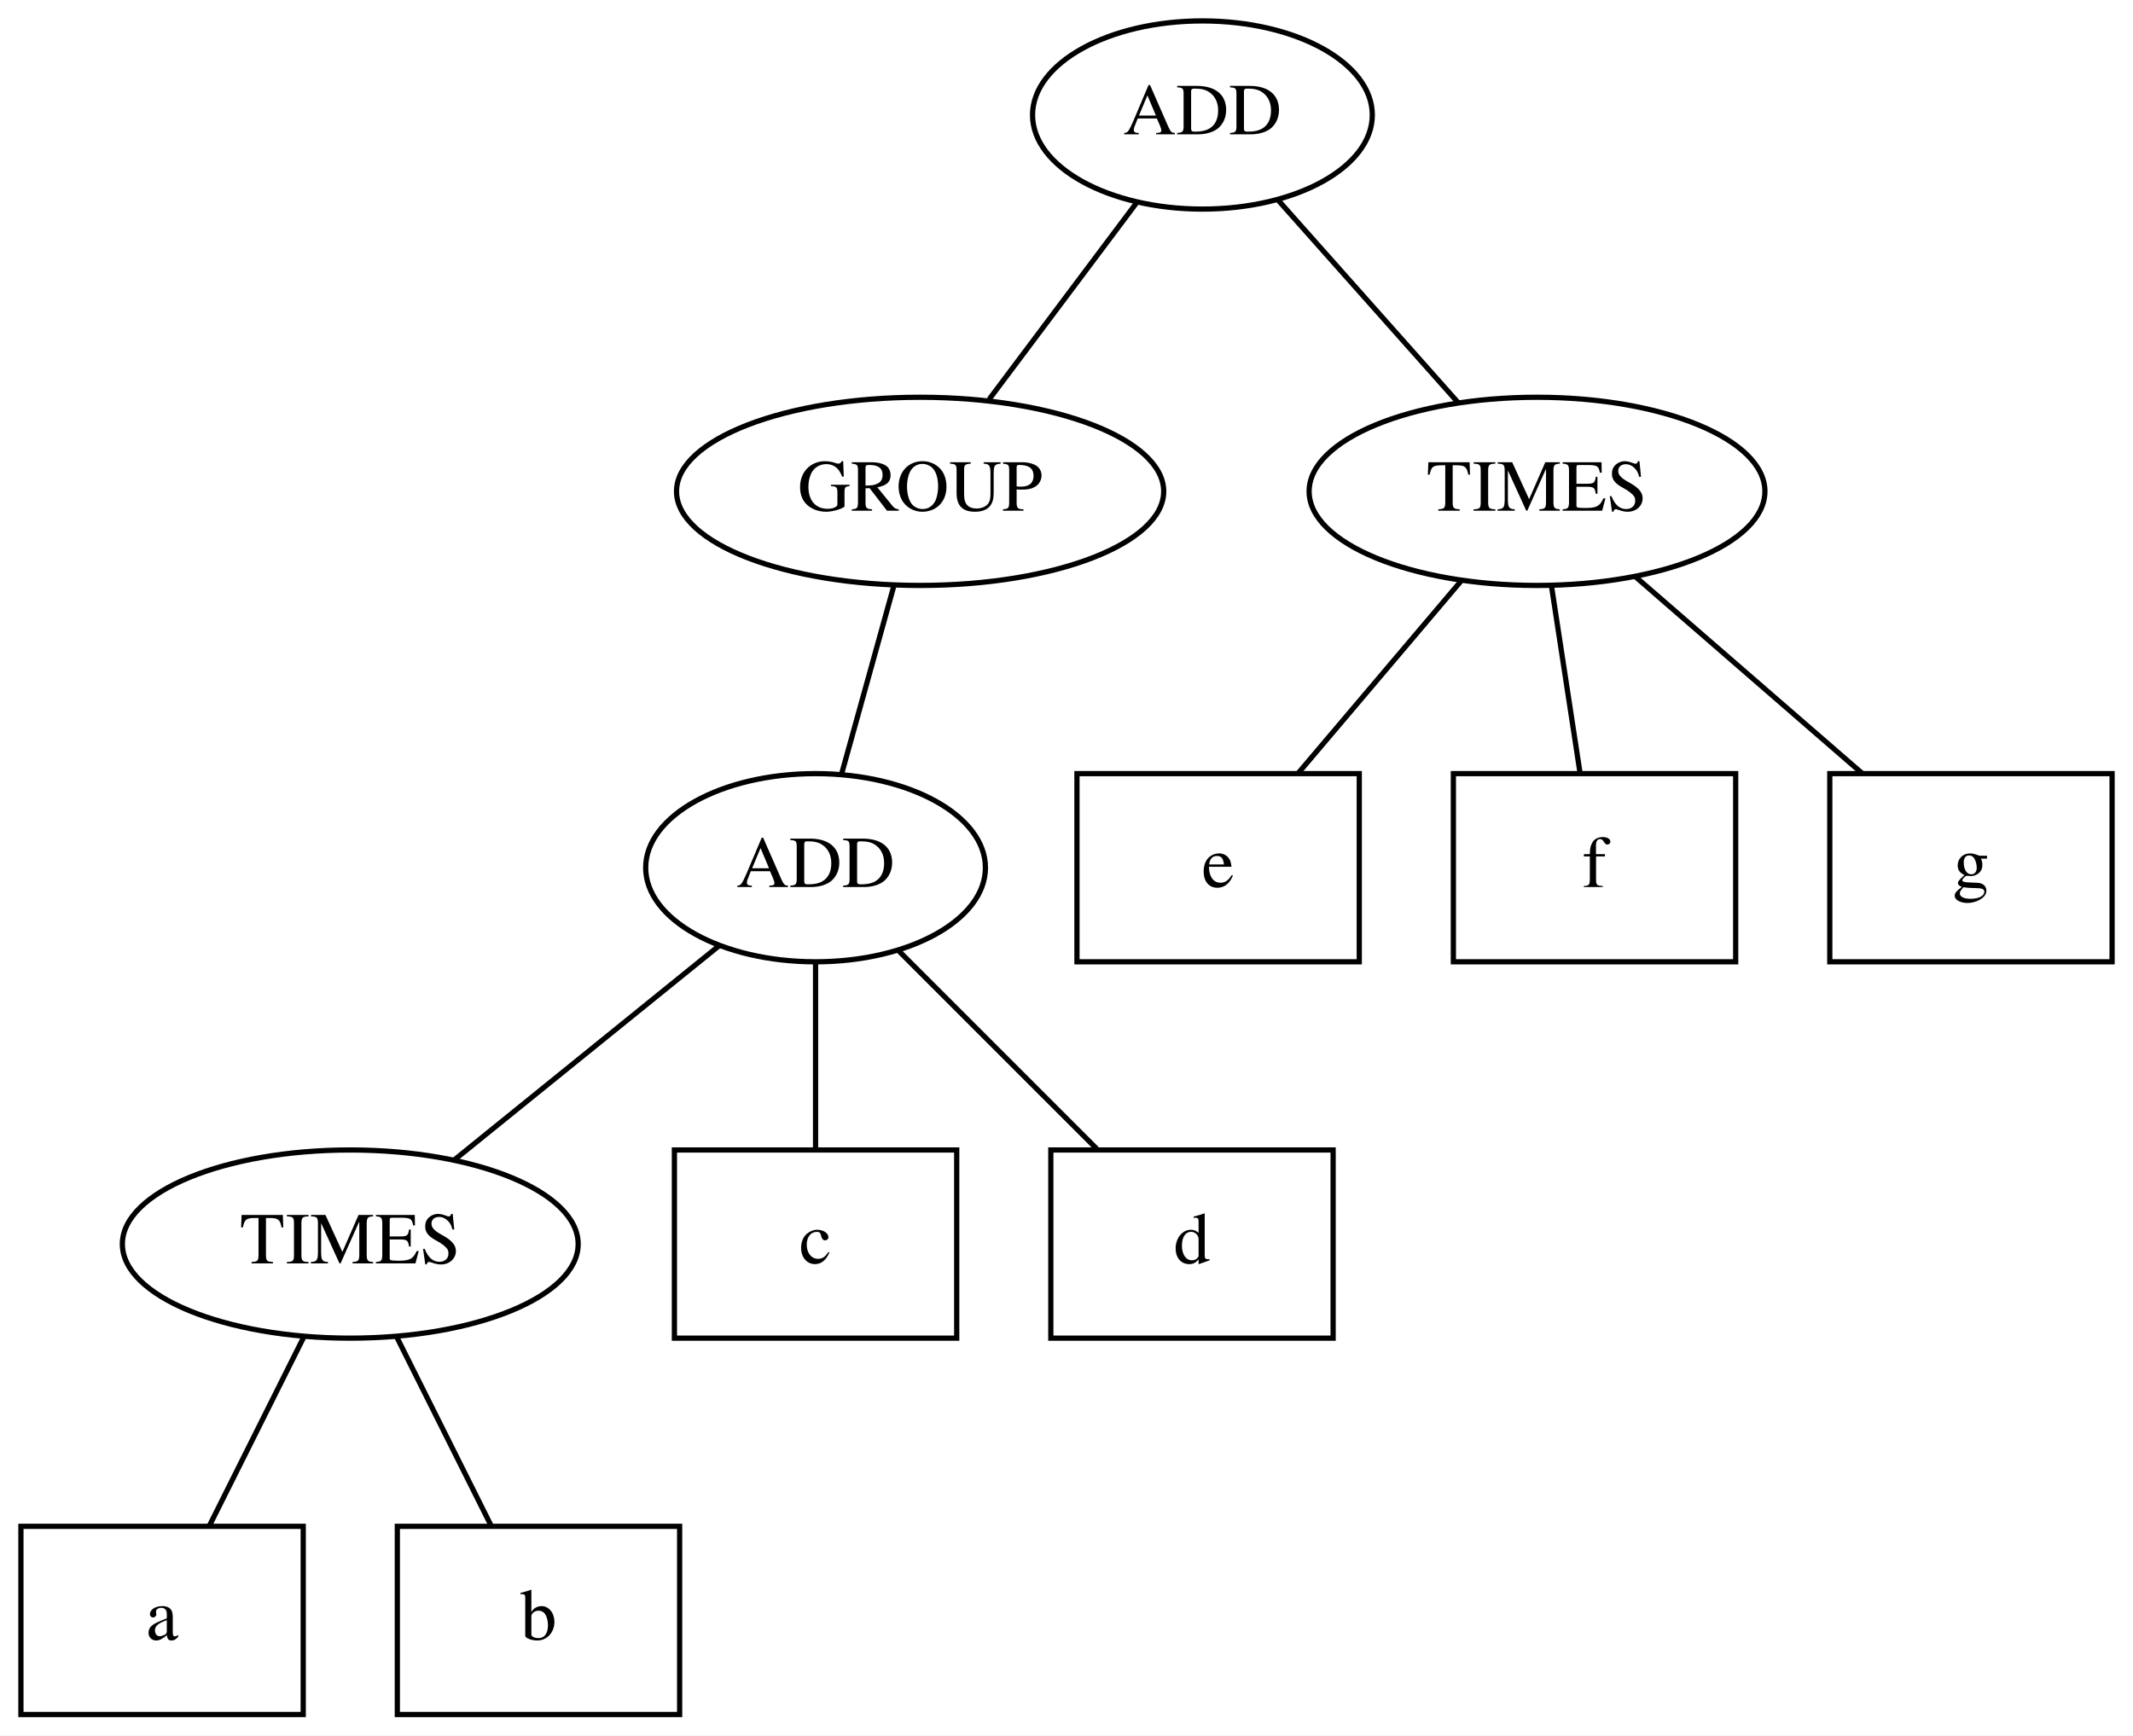
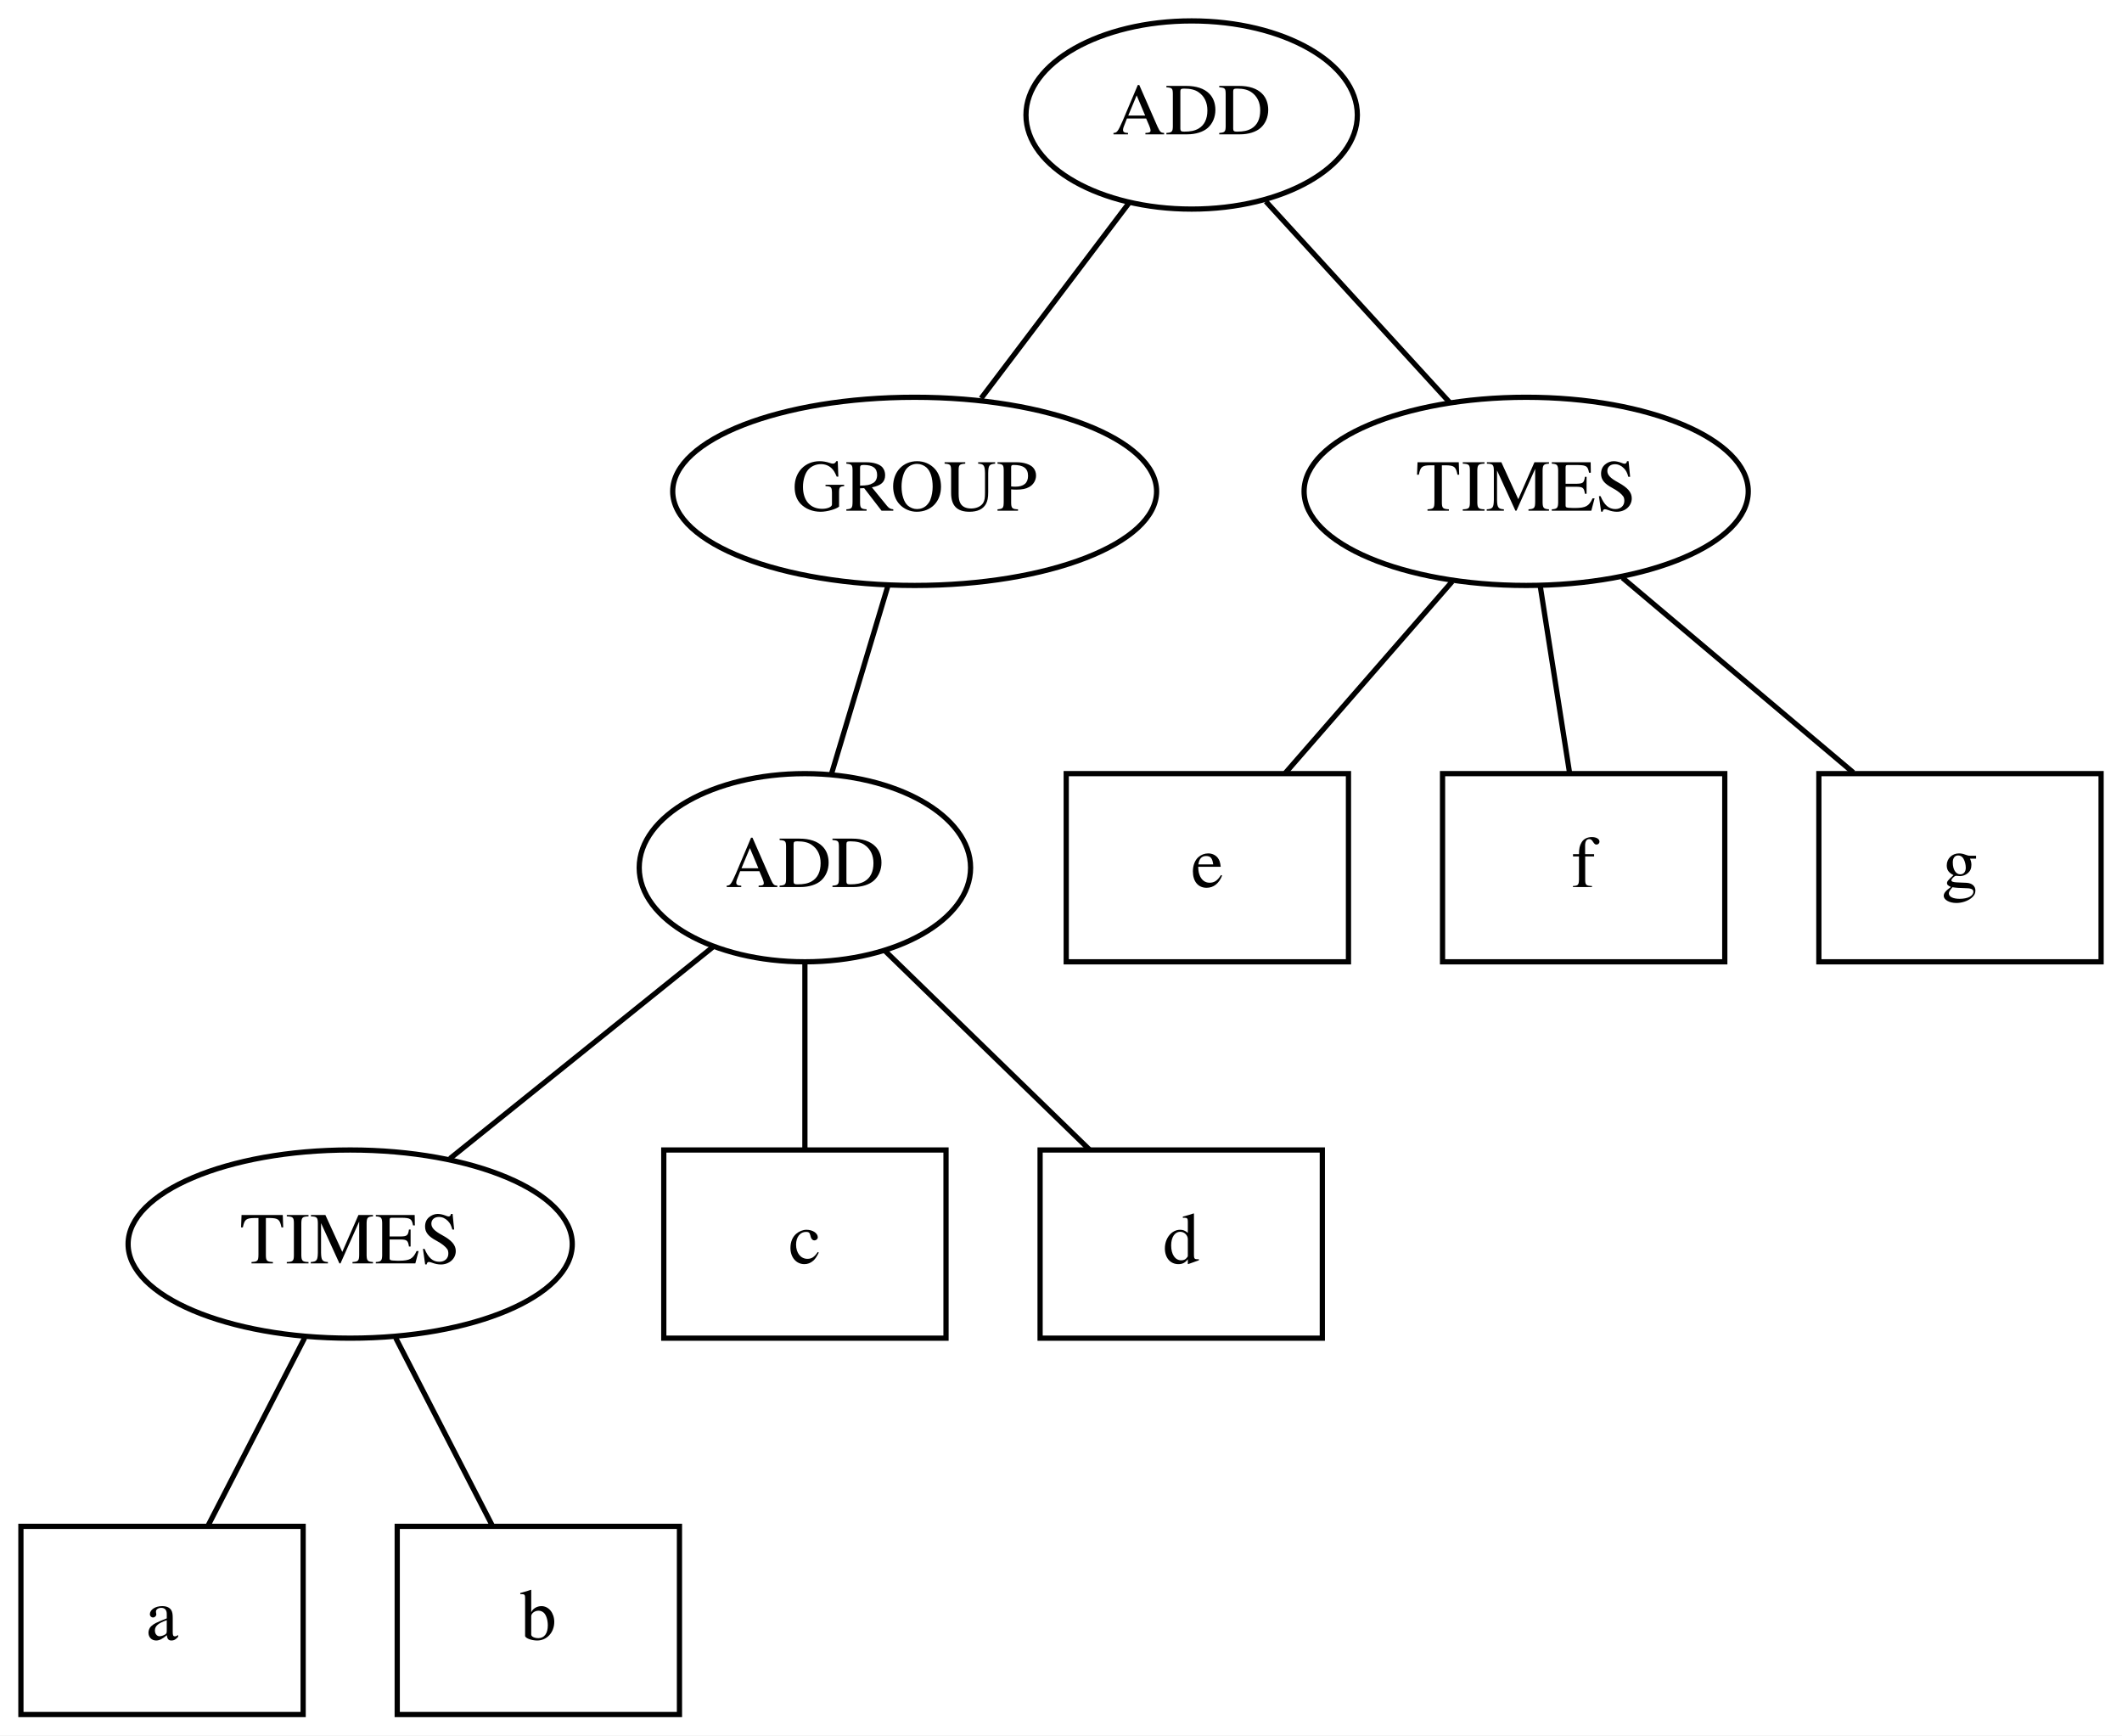
- <svg xmlns="http://www.w3.org/2000/svg" width="408pt" height="332pt" viewBox="0.00 0.00 408.00 332.00">
+ <svg xmlns="http://www.w3.org/2000/svg" width="406pt" height="332pt" viewBox="0.00 0.00 406.00 332.00">
  <g id="graph0" class="graph" transform="scale(1 1) rotate(0) translate(4 328)">
-     <polygon fill="#ffffff" stroke="transparent" points="-4,4 -4,-328 404,-328 404,4 -4,4" />
+     <polygon fill="white" stroke="transparent" points="-4,4 -4,-328 402,-328 402,4 -4,4" />
    <g id="node1" class="node">
-       <ellipse fill="none" stroke="#000000" cx="226" cy="-306" rx="32.494" ry="18" />
-       <text text-anchor="middle" x="226" y="-302.3" font-family="Times,serif" font-size="14.00" fill="#000000">ADD</text>
+       <ellipse fill="none" stroke="black" cx="224" cy="-306" rx="31.7" ry="18" />
+       <text text-anchor="middle" x="224" y="-302.3" font-family="Times,serif" font-size="14.00">ADD</text>
    </g>
    <g id="node2" class="node">
-       <ellipse fill="none" stroke="#000000" cx="172" cy="-234" rx="46.593" ry="18" />
-       <text text-anchor="middle" x="172" y="-230.3" font-family="Times,serif" font-size="14.00" fill="#000000">GROUP</text>
+       <ellipse fill="none" stroke="black" cx="171" cy="-234" rx="46.29" ry="18" />
+       <text text-anchor="middle" x="171" y="-230.3" font-family="Times,serif" font-size="14.00">GROUP</text>
    </g>
    <g id="edge1" class="edge">
-       <path fill="none" stroke="#000000" d="M213.476,-289.301C205.001,-278.001 193.825,-263.1 185.21,-251.613" />
+       <path fill="none" stroke="black" d="M211.97,-289.12C203.54,-277.98 192.3,-263.13 183.72,-251.8" />
    </g>
    <g id="node3" class="node">
-       <ellipse fill="none" stroke="#000000" cx="290" cy="-234" rx="43.592" ry="18" />
-       <text text-anchor="middle" x="290" y="-230.3" font-family="Times,serif" font-size="14.00" fill="#000000">TIMES</text>
+       <ellipse fill="none" stroke="black" cx="288" cy="-234" rx="42.49" ry="18" />
+       <text text-anchor="middle" x="288" y="-230.3" font-family="Times,serif" font-size="14.00">TIMES</text>
    </g>
    <g id="edge2" class="edge">
-       <path fill="none" stroke="#000000" d="M240.523,-289.662C250.775,-278.128 264.481,-262.709 274.867,-251.024" />
+       <path fill="none" stroke="black" d="M238.2,-289.46C248.66,-278.03 262.84,-262.52 273.39,-250.98" />
    </g>
    <g id="node4" class="node">
-       <ellipse fill="none" stroke="#000000" cx="152" cy="-162" rx="32.494" ry="18" />
-       <text text-anchor="middle" x="152" y="-158.3" font-family="Times,serif" font-size="14.00" fill="#000000">ADD</text>
+       <ellipse fill="none" stroke="black" cx="150" cy="-162" rx="31.7" ry="18" />
+       <text text-anchor="middle" x="150" y="-158.3" font-family="Times,serif" font-size="14.00">ADD</text>
    </g>
    <g id="edge3" class="edge">
-       <path fill="none" stroke="#000000" d="M166.953,-215.831C163.898,-204.833 160.018,-190.865 156.976,-179.913" />
+       <path fill="none" stroke="black" d="M165.92,-216.05C162.61,-205.05 158.33,-190.76 155.04,-179.79" />
    </g>
    <g id="node10" class="node">
-       <polygon fill="none" stroke="#000000" points="256,-180 202,-180 202,-144 256,-144 256,-180" />
-       <text text-anchor="middle" x="229" y="-158.3" font-family="Times,serif" font-size="14.00" fill="#000000">e</text>
+       <polygon fill="none" stroke="black" points="254,-180 200,-180 200,-144 254,-144 254,-180" />
+       <text text-anchor="middle" x="227" y="-158.3" font-family="Times,serif" font-size="14.00">e</text>
    </g>
    <g id="edge9" class="edge">
-       <path fill="none" stroke="#000000" d="M275.544,-216.937C266.172,-205.875 253.976,-191.479 244.419,-180.199" />
+       <path fill="none" stroke="black" d="M273.85,-216.76C264.28,-205.78 251.65,-191.29 241.92,-180.12" />
    </g>
    <g id="node11" class="node">
-       <polygon fill="none" stroke="#000000" points="328,-180 274,-180 274,-144 328,-144 328,-180" />
-       <text text-anchor="middle" x="301" y="-158.3" font-family="Times,serif" font-size="14.00" fill="#000000">f</text>
+       <polygon fill="none" stroke="black" points="326,-180 272,-180 272,-144 326,-144 326,-180" />
+       <text text-anchor="middle" x="299" y="-158.3" font-family="Times,serif" font-size="14.00">f</text>
    </g>
    <g id="edge10" class="edge">
-       <path fill="none" stroke="#000000" d="M292.776,-215.831C294.431,-205 296.526,-191.288 298.187,-180.413" />
+       <path fill="none" stroke="black" d="M290.72,-215.7C292.42,-204.85 294.61,-190.92 296.31,-180.1" />
    </g>
    <g id="node12" class="node">
-       <polygon fill="none" stroke="#000000" points="400,-180 346,-180 346,-144 400,-144 400,-180" />
-       <text text-anchor="middle" x="373" y="-158.3" font-family="Times,serif" font-size="14.00" fill="#000000">g</text>
+       <polygon fill="none" stroke="black" points="398,-180 344,-180 344,-144 398,-144 398,-180" />
+       <text text-anchor="middle" x="371" y="-158.3" font-family="Times,serif" font-size="14.00">g</text>
    </g>
    <g id="edge11" class="edge">
-       <path fill="none" stroke="#000000" d="M308.834,-217.662C321.748,-206.46 338.886,-191.593 352.201,-180.042" />
+       <path fill="none" stroke="black" d="M306.42,-217.46C319.51,-206.43 337.08,-191.61 350.59,-180.21" />
    </g>
    <g id="node5" class="node">
-       <ellipse fill="none" stroke="#000000" cx="63" cy="-90" rx="43.592" ry="18" />
-       <text text-anchor="middle" x="63" y="-86.3" font-family="Times,serif" font-size="14.00" fill="#000000">TIMES</text>
+       <ellipse fill="none" stroke="black" cx="63" cy="-90" rx="42.49" ry="18" />
+       <text text-anchor="middle" x="63" y="-86.3" font-family="Times,serif" font-size="14.00">TIMES</text>
    </g>
    <g id="edge4" class="edge">
-       <path fill="none" stroke="#000000" d="M133.559,-147.082C118.794,-135.137 98.118,-118.41 82.965,-106.151" />
+       <path fill="none" stroke="black" d="M132.39,-146.83C117.8,-135.09 97.08,-118.42 82.09,-106.36" />
    </g>
    <g id="node6" class="node">
-       <polygon fill="none" stroke="#000000" points="179,-108 125,-108 125,-72 179,-72 179,-108" />
-       <text text-anchor="middle" x="152" y="-86.3" font-family="Times,serif" font-size="14.00" fill="#000000">c</text>
+       <polygon fill="none" stroke="black" points="177,-108 123,-108 123,-72 177,-72 177,-108" />
+       <text text-anchor="middle" x="150" y="-86.3" font-family="Times,serif" font-size="14.00">c</text>
    </g>
    <g id="edge5" class="edge">
-       <path fill="none" stroke="#000000" d="M152,-143.831C152,-133 152,-119.288 152,-108.413" />
+       <path fill="none" stroke="black" d="M150,-143.7C150,-132.85 150,-118.92 150,-108.1" />
    </g>
    <g id="node7" class="node">
-       <polygon fill="none" stroke="#000000" points="251,-108 197,-108 197,-72 251,-72 251,-108" />
-       <text text-anchor="middle" x="224" y="-86.3" font-family="Times,serif" font-size="14.00" fill="#000000">d</text>
+       <polygon fill="none" stroke="black" points="249,-108 195,-108 195,-72 249,-72 249,-108" />
+       <text text-anchor="middle" x="222" y="-86.3" font-family="Times,serif" font-size="14.00">d</text>
    </g>
    <g id="edge6" class="edge">
-       <path fill="none" stroke="#000000" d="M167.979,-146.021C179.165,-134.835 194.132,-119.868 205.782,-108.218" />
+       <path fill="none" stroke="black" d="M165.27,-146.15C176.74,-135 192.48,-119.7 204.47,-108.04" />
    </g>
    <g id="node8" class="node">
-       <polygon fill="none" stroke="#000000" points="54,-36 0,-36 0,0 54,0 54,-36" />
-       <text text-anchor="middle" x="27" y="-14.3" font-family="Times,serif" font-size="14.00" fill="#000000">a</text>
+       <polygon fill="none" stroke="black" points="54,-36 0,-36 0,0 54,0 54,-36" />
+       <text text-anchor="middle" x="27" y="-14.3" font-family="Times,serif" font-size="14.00">a</text>
    </g>
    <g id="edge7" class="edge">
-       <path fill="none" stroke="#000000" d="M54.101,-72.202C48.604,-61.209 41.571,-47.141 36.047,-36.093" />
+       <path fill="none" stroke="black" d="M54.29,-72.05C48.71,-61.21 41.49,-47.18 35.88,-36.28" />
    </g>
    <g id="node9" class="node">
-       <polygon fill="none" stroke="#000000" points="126,-36 72,-36 72,0 126,0 126,-36" />
-       <text text-anchor="middle" x="99" y="-14.3" font-family="Times,serif" font-size="14.00" fill="#000000">b</text>
+       <polygon fill="none" stroke="black" points="126,-36 72,-36 72,0 126,0 126,-36" />
+       <text text-anchor="middle" x="99" y="-14.3" font-family="Times,serif" font-size="14.00">b</text>
    </g>
    <g id="edge8" class="edge">
-       <path fill="none" stroke="#000000" d="M71.899,-72.202C77.396,-61.209 84.429,-47.141 89.953,-36.093" />
+       <path fill="none" stroke="black" d="M71.71,-72.05C77.29,-61.21 84.51,-47.18 90.12,-36.28" />
    </g>
  </g>
</svg>
